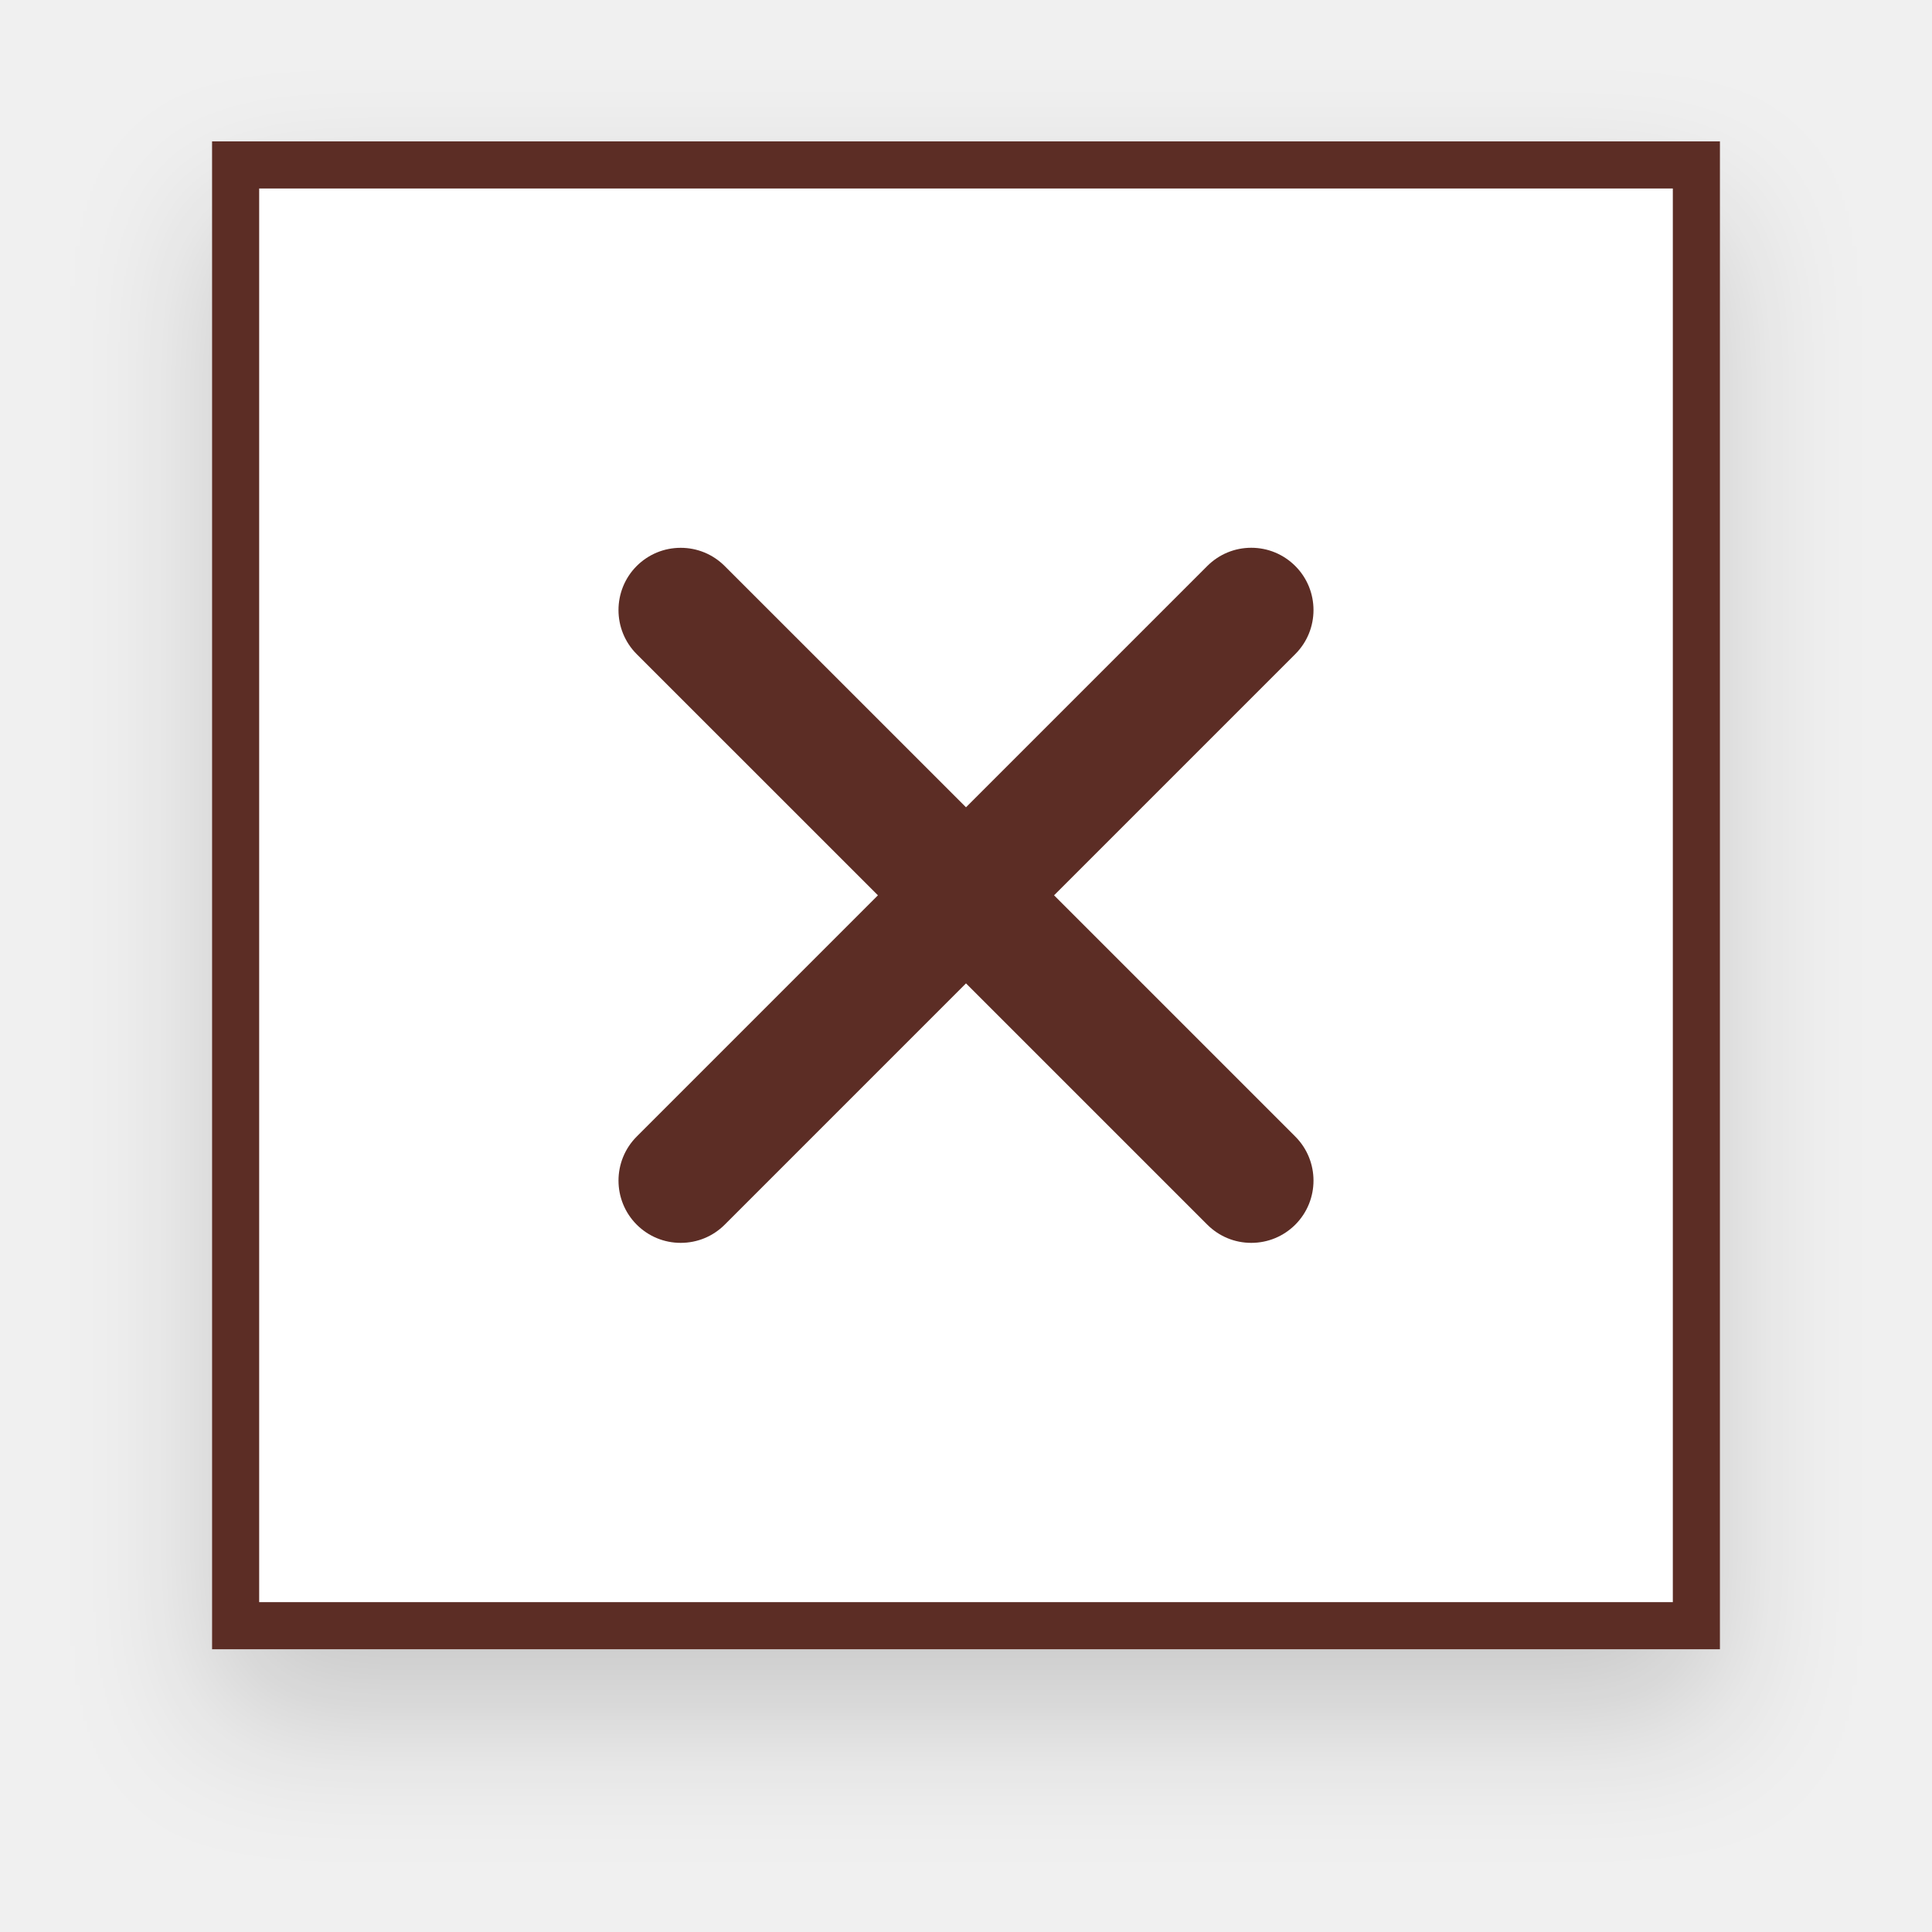
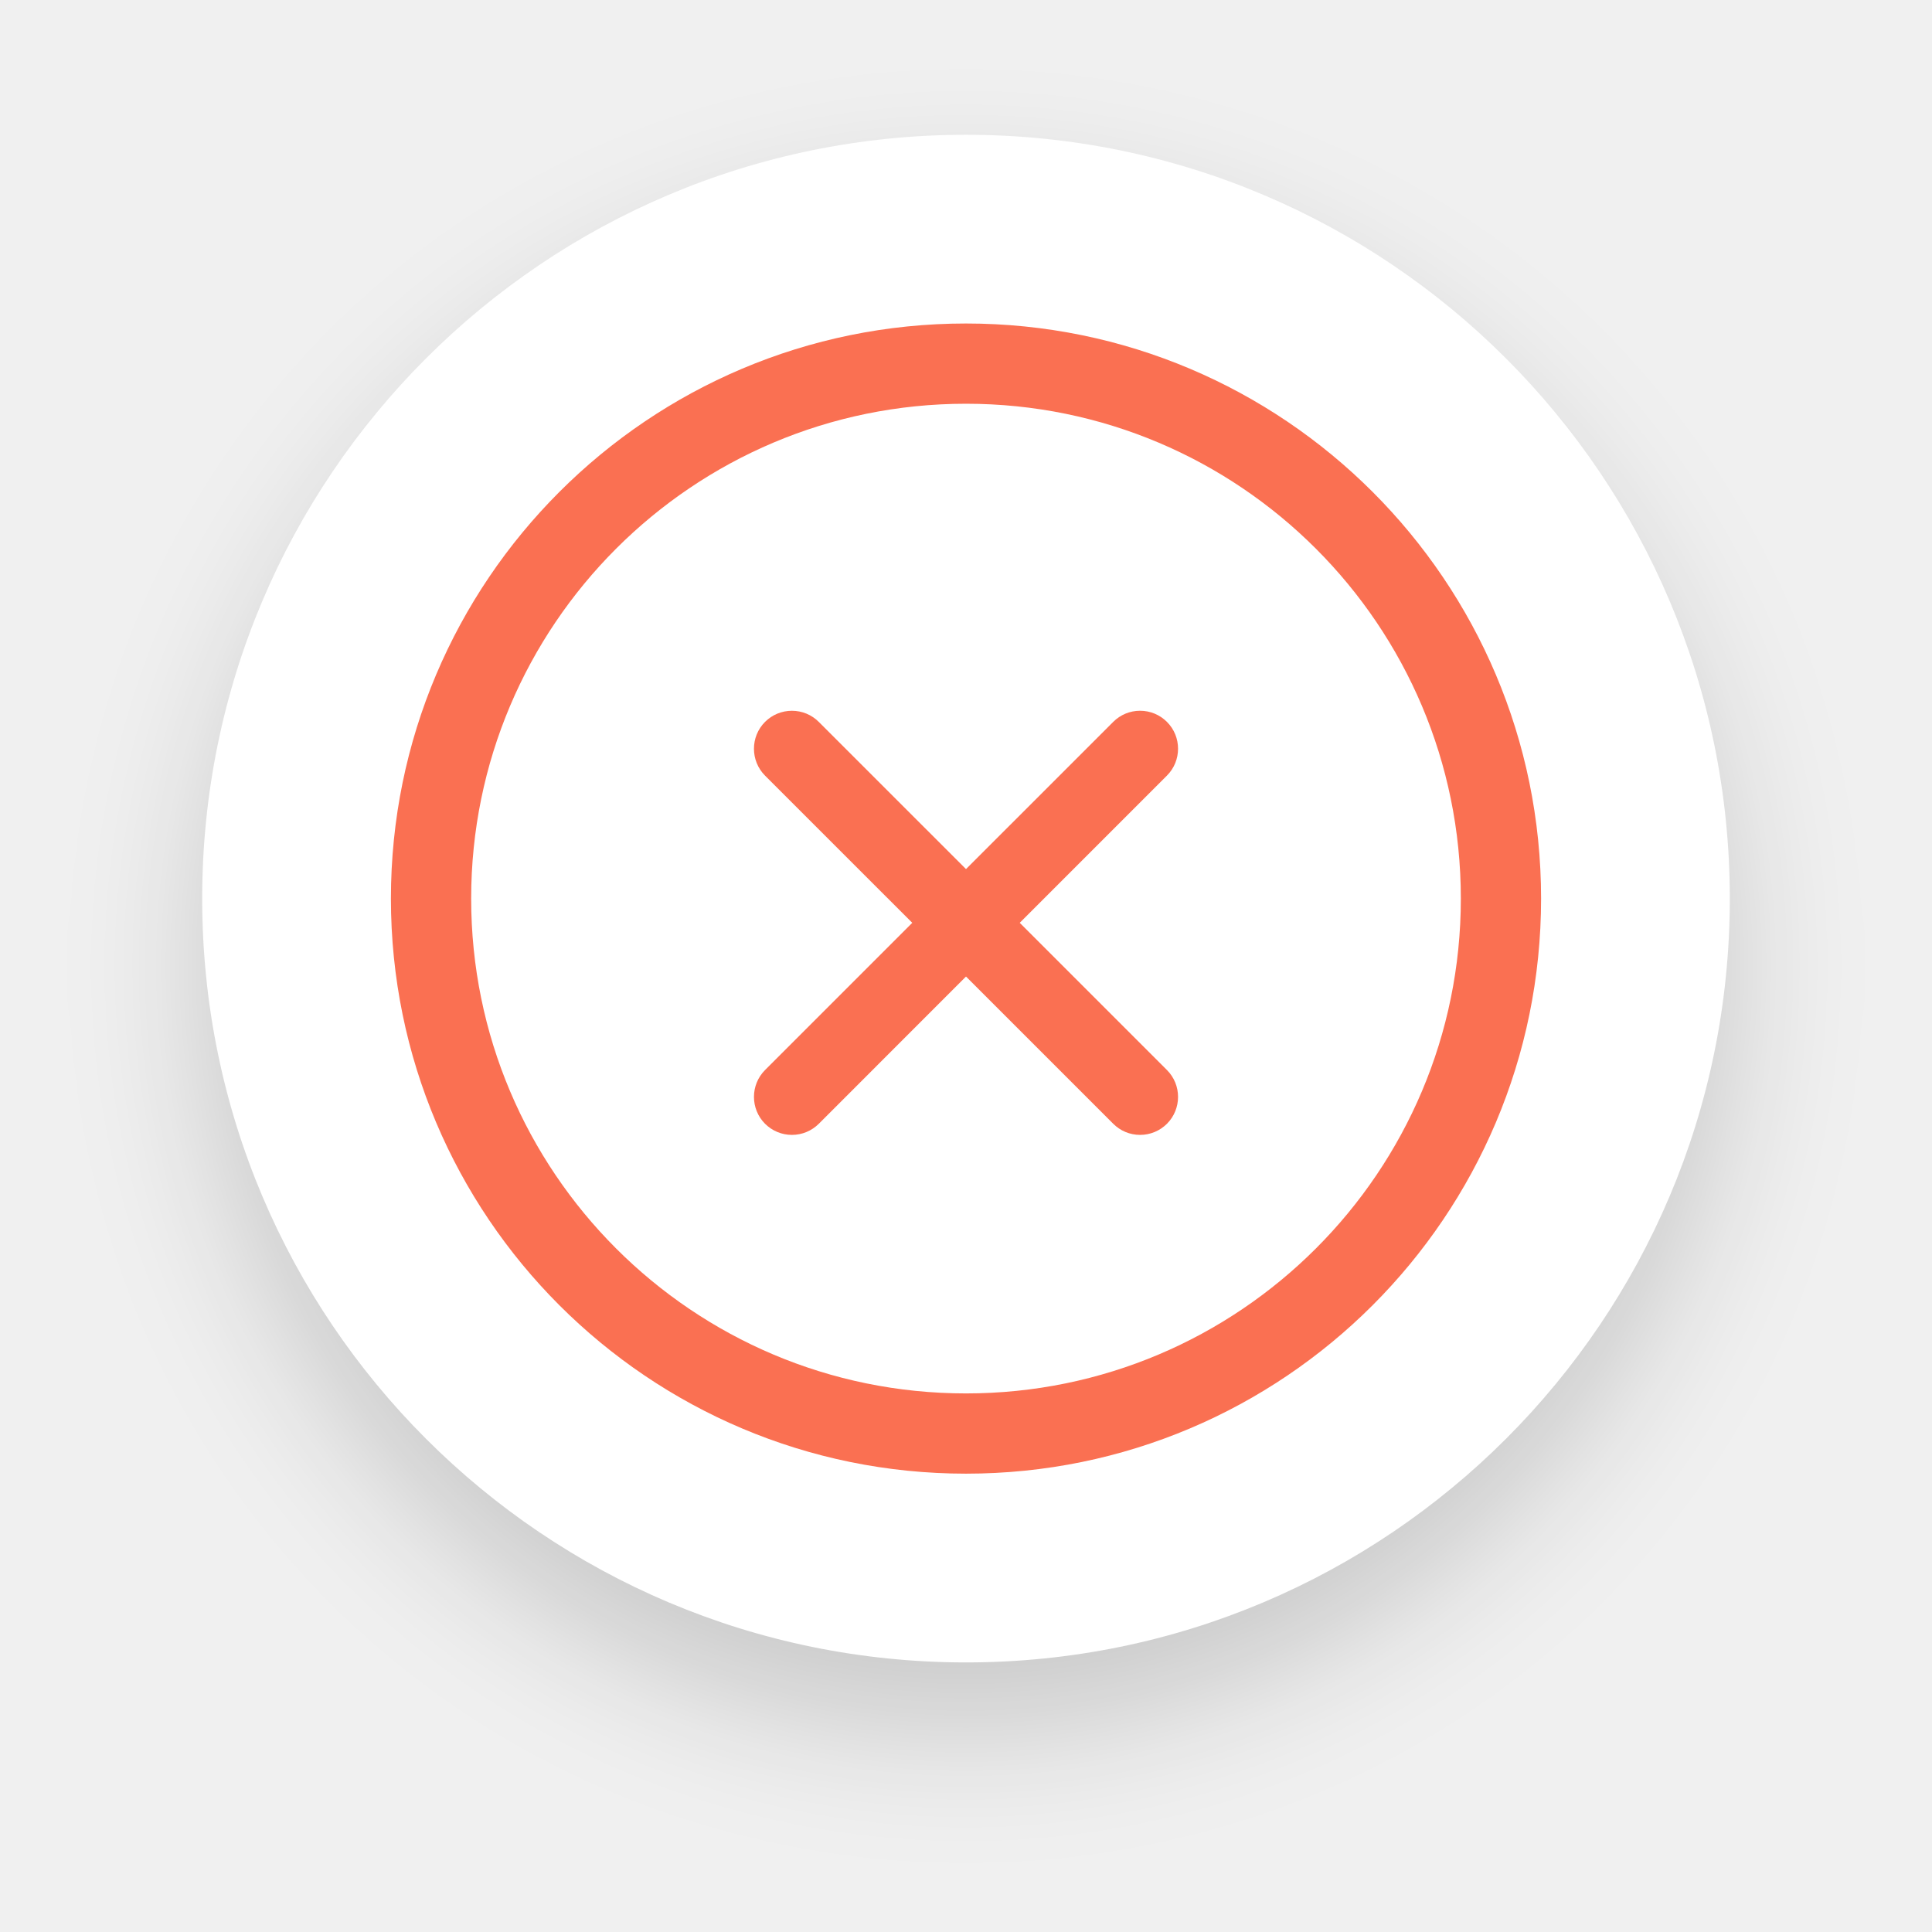
- <svg xmlns="http://www.w3.org/2000/svg" fill="none" version="1.1" width="82" height="82" viewBox="0 0 82 82">
+ <svg xmlns="http://www.w3.org/2000/svg" fill="none" version="1.1" width="86" height="86" viewBox="0 0 86 86">
  <defs>
-     <filter id="master_svg0_0_1671" filterUnits="objectBoundingBox" color-interpolation-filters="sRGB" x="-0.188" y="-0.141" width="1.375" height="1.375">
+     <filter id="master_svg0_0_11817" filterUnits="objectBoundingBox" color-interpolation-filters="sRGB" x="-0.176" y="-0.132" width="1.353" height="1.353">
      <feFlood flood-opacity="0" result="BackgroundImageFix" />
      <feColorMatrix in="SourceAlpha" type="matrix" values="0 0 0 0 0 0 0 0 0 0 0 0 0 0 0 0 0 0 127 0" />
      <feOffset dy="3" dx="0" />
      <feGaussianBlur stdDeviation="3" />
      <feColorMatrix type="matrix" values="0 0 0 0 0 0 0 0 0 0 0 0 0 0 0 0 0 0 0.161 0" />
      <feBlend mode="normal" in2="BackgroundImageFix" result="effect1_dropShadow" />
      <feBlend mode="normal" in="SourceGraphic" in2="effect1_dropShadow" result="shape" />
    </filter>
  </defs>
  <g>
-     <g filter="url(#master_svg0_0_1671)">
-       <rect x="9" y="6" width="64" height="64" rx="0" fill="#FFFFFF" fill-opacity="1" style="mix-blend-mode:passthrough" />
-       <rect x="10" y="7" width="62" height="62" rx="0" fill-opacity="0" stroke-opacity="1" stroke="#5C2D25" fill="none" stroke-width="2" style="mix-blend-mode:passthrough" />
+     <g filter="url(#master_svg0_0_11817)">
+       <ellipse cx="43" cy="40" rx="34" ry="34" fill="#FFFFFF" fill-opacity="1" style="mix-blend-mode:passthrough" />
    </g>
    <g>
-       <path d="M53.107,52.751C52.402,52.751,51.74,52.476,51.24,51.977C51.24,51.977,41,41.737,41,41.737C41,41.737,30.761,51.977,30.761,51.977C30.262,52.476,29.598,52.751,28.891,52.751C28.187,52.751,27.523,52.476,27.023,51.977C25.994,50.946,25.994,49.27,27.023,48.24C27.023,48.24,37.262,38,37.262,38C37.262,38,27.021,27.761,27.021,27.761C25.994,26.732,25.994,25.056,27.021,24.025C27.521,23.526,28.185,23.251,28.891,23.251C29.596,23.251,30.26,23.526,30.759,24.025C30.759,24.025,41,34.263,41,34.263C41,34.263,51.24,24.023,51.24,24.023C51.74,23.525,52.402,23.249,53.107,23.249C53.813,23.249,54.477,23.525,54.977,24.025C56.006,25.054,56.006,26.731,54.977,27.76C54.977,27.76,44.737,38,44.737,38C44.737,38,54.977,48.24,54.977,48.24C56.006,49.27,56.006,50.946,54.977,51.977C54.477,52.476,53.813,52.751,53.107,52.751C53.107,52.751,53.107,52.751,53.107,52.751Z" fill="#5C2D25" fill-opacity="1" style="mix-blend-mode:passthrough" />
-       <path d="" fill="#000000" fill-opacity="0" style="mix-blend-mode:passthrough" />
+       <g>
+         <path d="M50.748,50.518C50.297,50.518,49.873,50.341,49.554,50.023C49.554,50.023,43,43.469,43,43.469C43,43.469,36.448,50.023,36.448,50.023C36.128,50.341,35.703,50.518,35.251,50.518C34.8,50.518,34.375,50.341,34.055,50.023C33.397,49.363,33.397,48.29,34.055,47.631C34.055,47.631,40.608,41.078,40.608,41.078C40.608,41.078,34.054,34.525,34.054,34.525C33.397,33.866,33.397,32.793,34.054,32.134C34.374,31.815,34.799,31.639,35.251,31.639C35.702,31.639,36.127,31.815,36.447,32.134C36.447,32.134,43,38.686,43,38.686C43,38.686,49.554,32.133,49.554,32.133C49.873,31.814,50.297,31.638,50.748,31.638C51.2,31.638,51.625,31.814,51.945,32.134C52.604,32.792,52.604,33.865,51.945,34.524C51.945,34.524,45.392,41.078,45.392,41.078C45.392,41.078,51.945,47.631,51.945,47.631C52.604,48.29,52.604,49.363,51.945,50.023C51.625,50.341,51.2,50.518,50.748,50.518C50.748,50.518,50.748,50.518,50.748,50.518Z" fill="#FA7052" fill-opacity="1" style="mix-blend-mode:passthrough" />
+         <path d="" fill="#000000" fill-opacity="0" style="mix-blend-mode:passthrough" />
+       </g>
+       <g>
+         <path d="M43,14.4C57.138,14.4,68.599,25.861,68.599,39.999C68.599,54.137,57.138,65.598,43,65.598C28.862,65.598,17.401,54.137,17.401,39.999C17.401,25.861,28.862,14.4,43,14.4C43,14.4,43,14.4,43,14.4ZM43,17.972C30.835,17.972,20.973,27.834,20.973,39.999C20.973,52.164,30.835,62.026,43,62.026C55.165,62.026,65.027,52.164,65.027,39.999C65.027,27.834,55.165,17.972,43,17.972C43,17.972,43,17.972,43,17.972Z" fill="#FA7052" fill-opacity="1" style="mix-blend-mode:passthrough" />
+       </g>
    </g>
  </g>
</svg>
